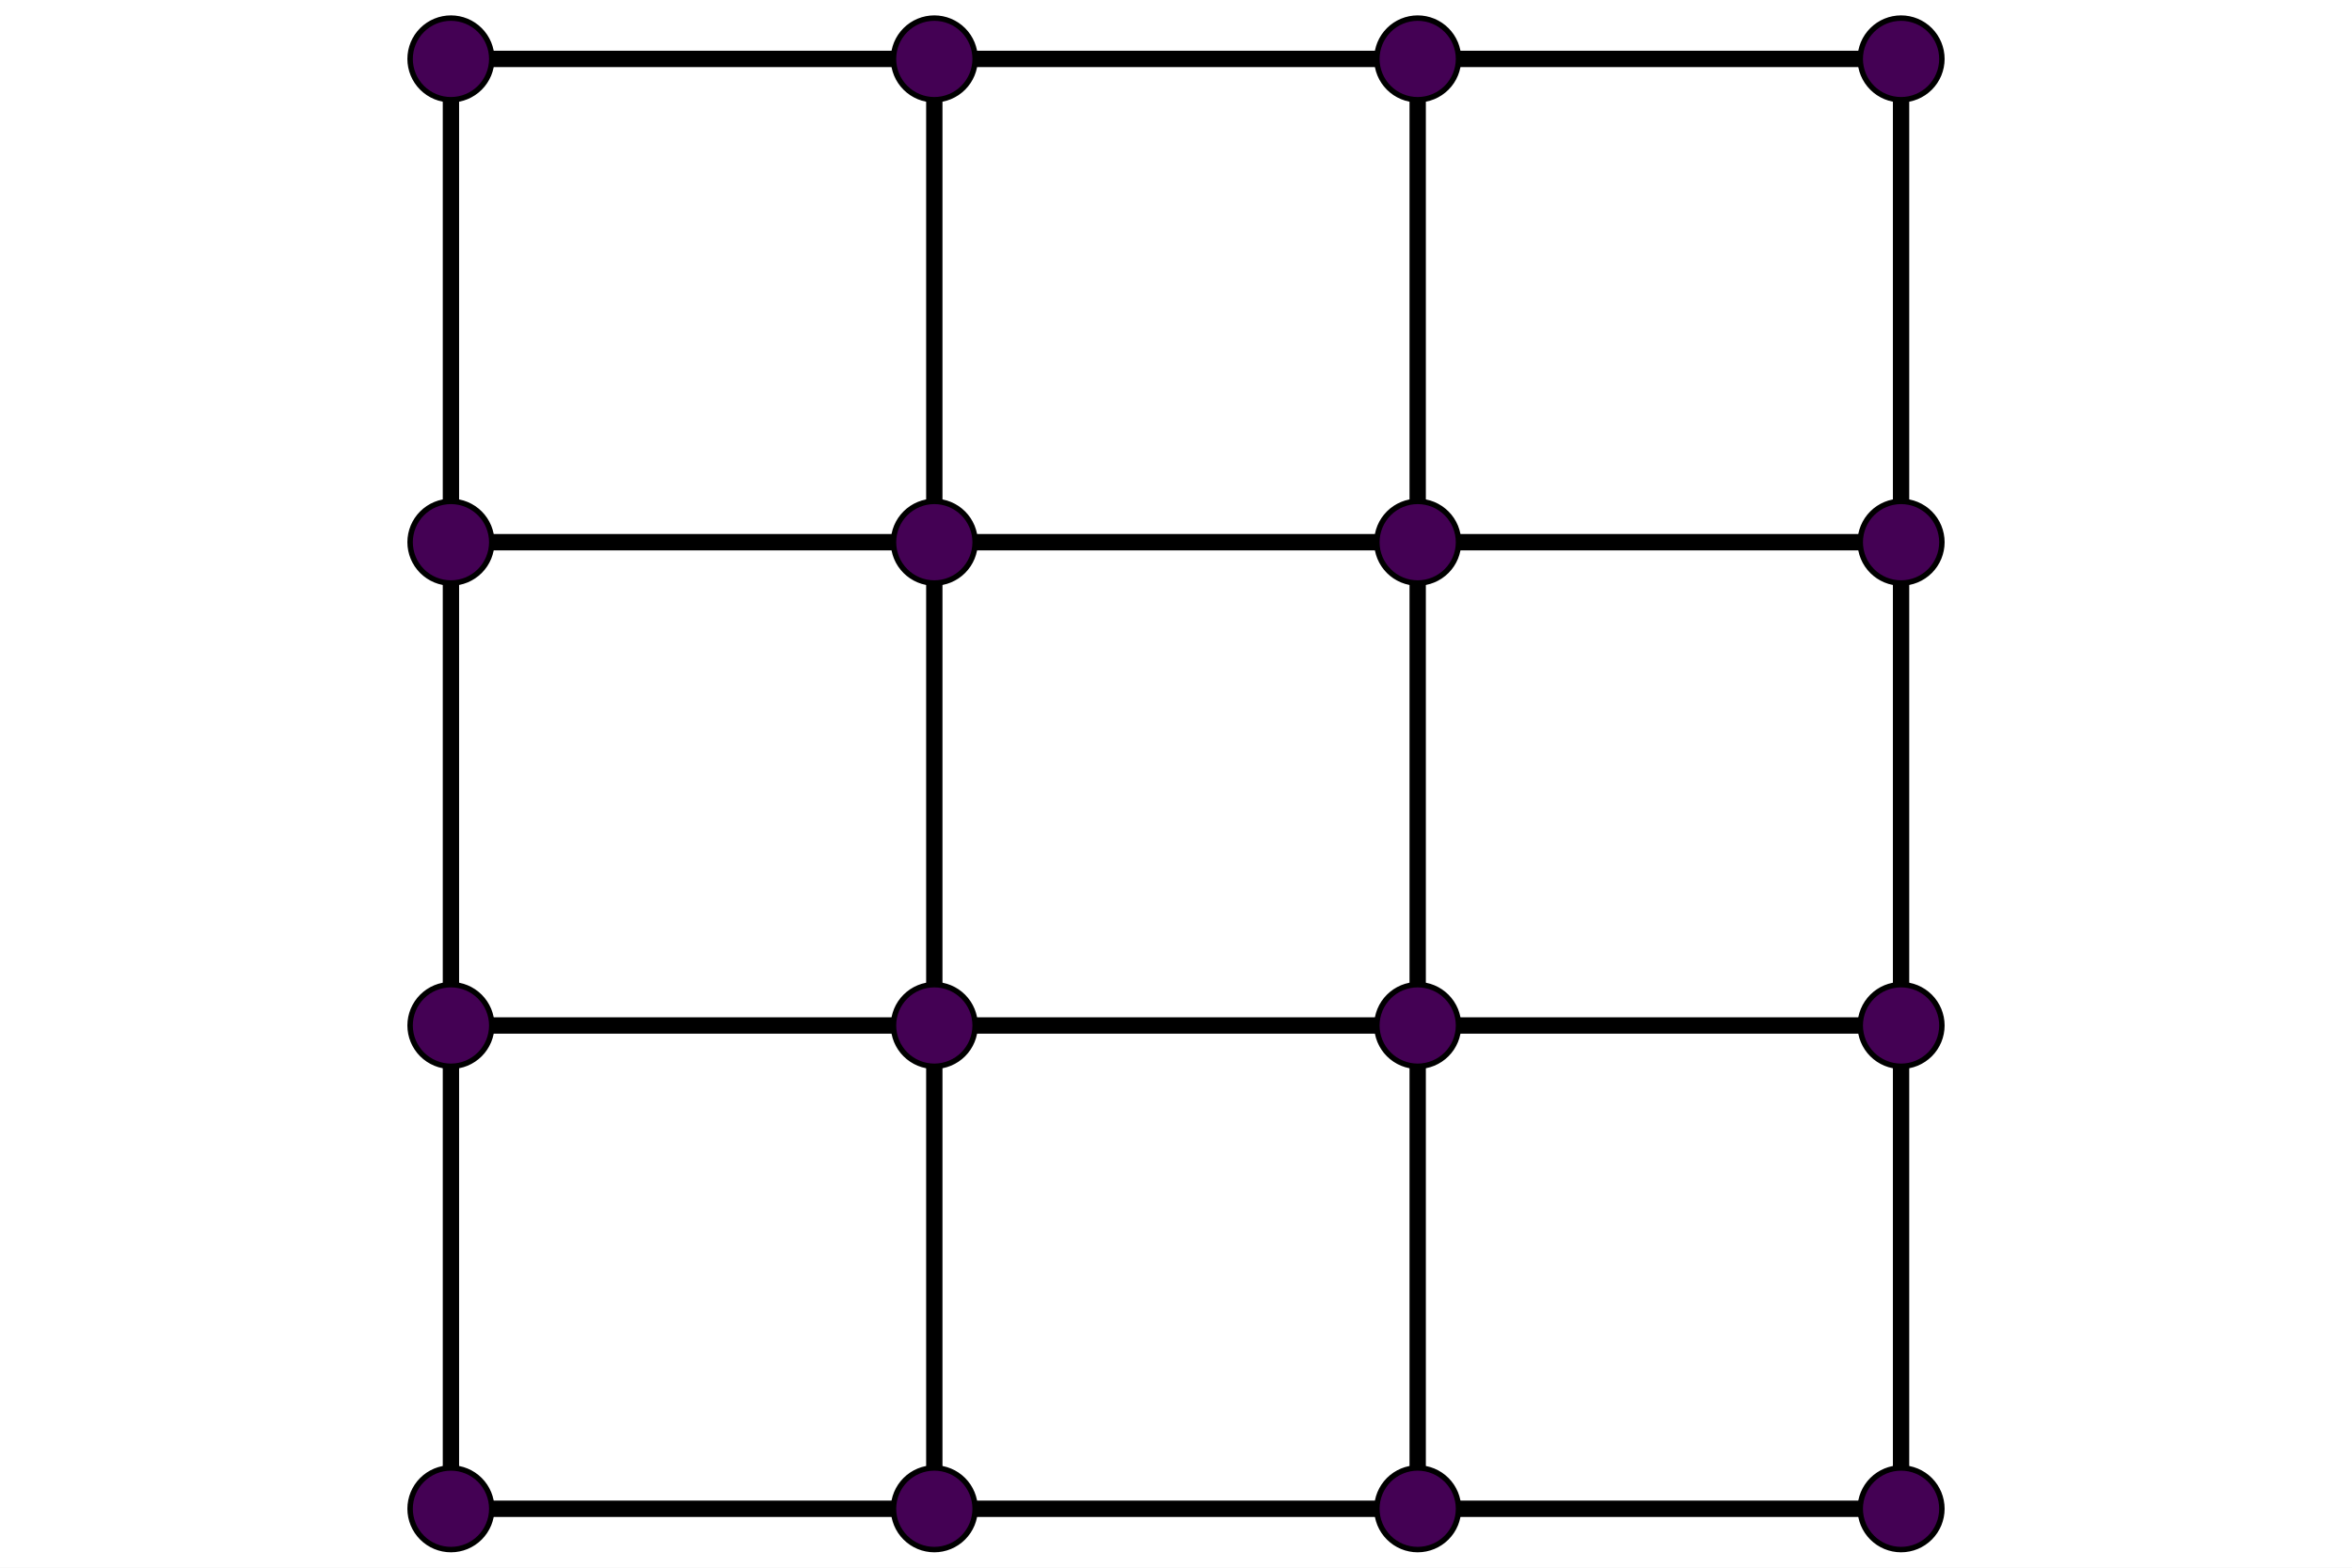
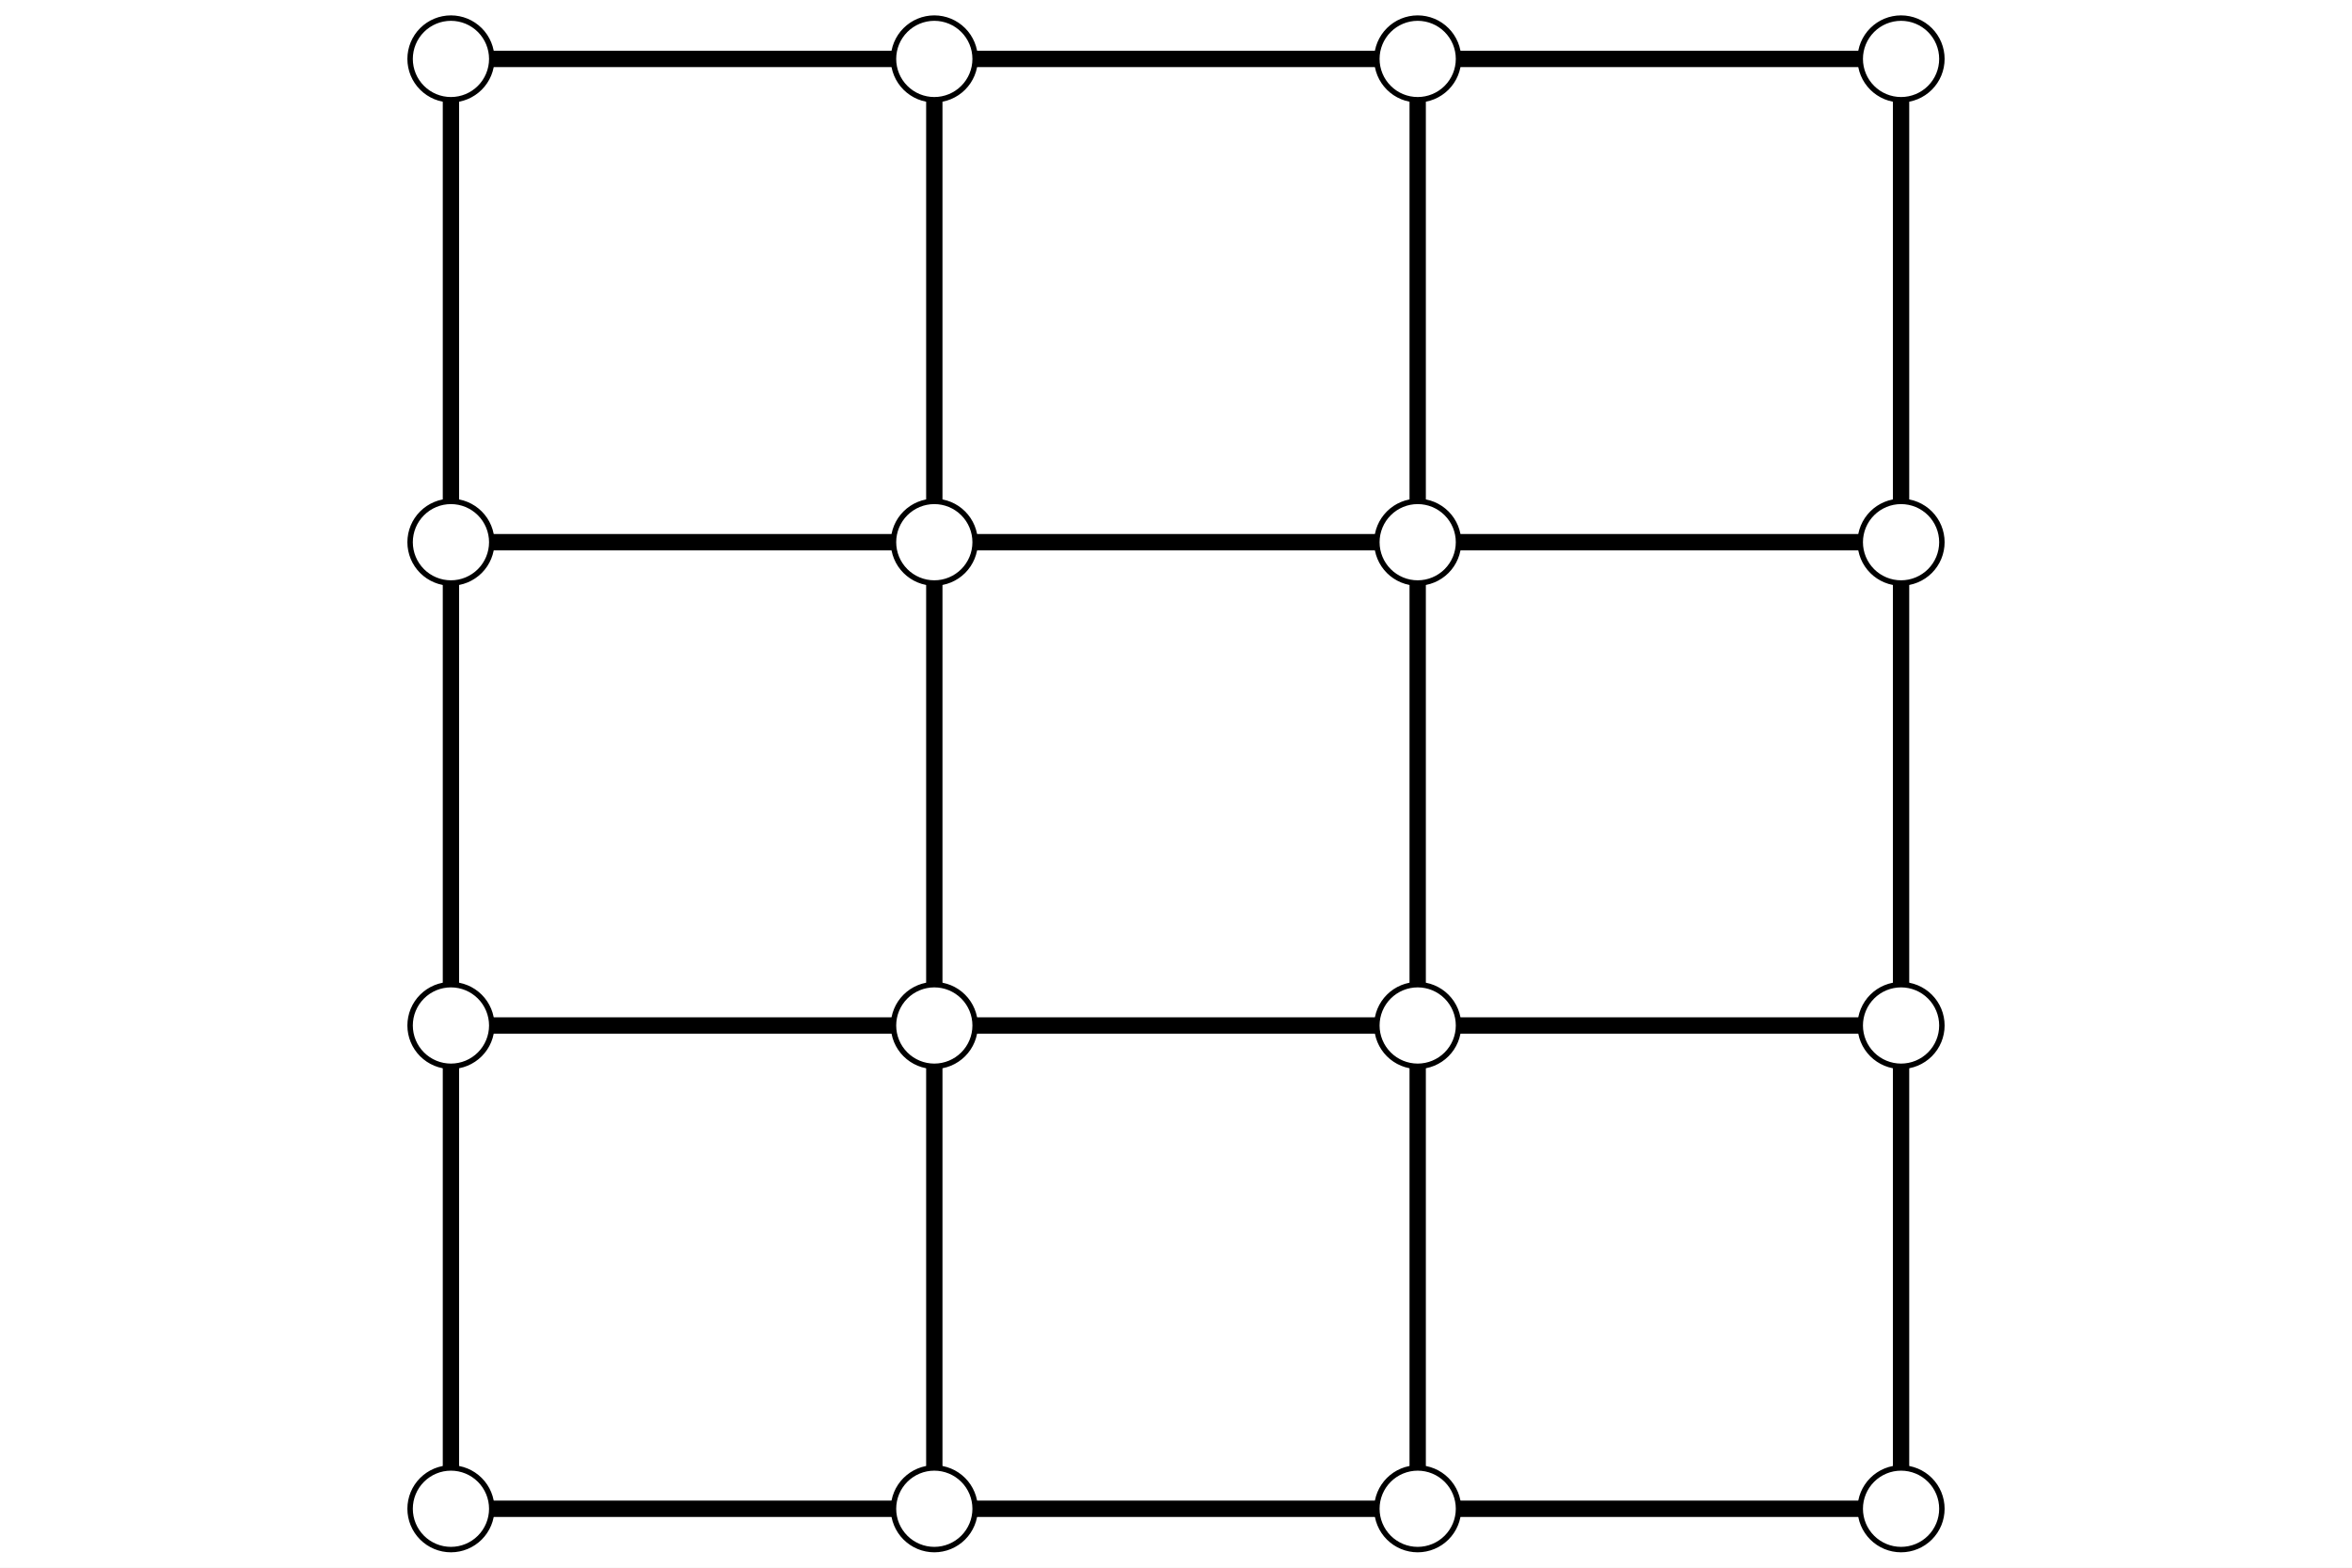
<svg xmlns="http://www.w3.org/2000/svg" xmlns:xlink="http://www.w3.org/1999/xlink" width="432pt" height="288pt" viewBox="0 0 432 288" version="1.1">
  <defs>
    <style type="text/css">*{stroke-linejoin: round; stroke-linecap: butt}</style>
  </defs>
  <g id="figure_1">
    <g id="patch_1">
      <path d="M 0 288  L 432 288  L 432 0  L 0 0  z " style="fill: #ffffff" />
    </g>
    <g id="axes_1">
      <g id="patch_2">
        <path d="M 74.835 285.165  L 357.165 285.165  L 357.165 2.835  L 74.835 2.835  z " style="fill: #ffffff" />
      </g>
      <g id="line2d_1">
-         <path d="M 82.825 277.175  L 171.608 277.175  " clip-path="url(#p1da182d210)" style="fill: none; stroke: #000000; stroke-width: 3" />
+         <path d="M 82.825 277.175  L 171.608 277.175  " clip-path="url(#pef0f878bc3)" style="fill: none; stroke: #000000; stroke-width: 3" />
      </g>
      <g id="matplotlib.axis_1">
        <g id="xtick_1" />
        <g id="xtick_2" />
        <g id="xtick_3" />
        <g id="xtick_4" />
        <g id="xtick_5" />
        <g id="xtick_6" />
        <g id="xtick_7" />
      </g>
      <g id="matplotlib.axis_2">
        <g id="ytick_1" />
        <g id="ytick_2" />
        <g id="ytick_3" />
        <g id="ytick_4" />
        <g id="ytick_5" />
        <g id="ytick_6" />
        <g id="ytick_7" />
      </g>
      <g id="line2d_2">
-         <path d="M 82.825 277.175  L 82.825 188.392  " clip-path="url(#p1da182d210)" style="fill: none; stroke: #000000; stroke-width: 3" />
+         <path d="M 82.825 277.175  L 82.825 188.392  " clip-path="url(#pef0f878bc3)" style="fill: none; stroke: #000000; stroke-width: 3" />
      </g>
      <g id="line2d_3">
-         <path d="M 171.608 277.175  L 260.392 277.175  " clip-path="url(#p1da182d210)" style="fill: none; stroke: #000000; stroke-width: 3" />
+         <path d="M 171.608 277.175  L 260.392 277.175  " clip-path="url(#pef0f878bc3)" style="fill: none; stroke: #000000; stroke-width: 3" />
      </g>
      <g id="line2d_4">
-         <path d="M 171.608 277.175  L 171.608 188.392  " clip-path="url(#p1da182d210)" style="fill: none; stroke: #000000; stroke-width: 3" />
+         <path d="M 171.608 277.175  L 171.608 188.392  " clip-path="url(#pef0f878bc3)" style="fill: none; stroke: #000000; stroke-width: 3" />
      </g>
      <g id="line2d_5">
-         <path d="M 260.392 277.175  L 349.175 277.175  " clip-path="url(#p1da182d210)" style="fill: none; stroke: #000000; stroke-width: 3" />
+         <path d="M 260.392 277.175  L 349.175 277.175  " clip-path="url(#pef0f878bc3)" style="fill: none; stroke: #000000; stroke-width: 3" />
      </g>
      <g id="line2d_6">
-         <path d="M 260.392 277.175  L 260.392 188.392  " clip-path="url(#p1da182d210)" style="fill: none; stroke: #000000; stroke-width: 3" />
+         <path d="M 260.392 277.175  L 260.392 188.392  " clip-path="url(#pef0f878bc3)" style="fill: none; stroke: #000000; stroke-width: 3" />
      </g>
      <g id="line2d_7">
-         <path d="M 349.175 277.175  L 349.175 188.392  " clip-path="url(#p1da182d210)" style="fill: none; stroke: #000000; stroke-width: 3" />
+         <path d="M 349.175 277.175  L 349.175 188.392  " clip-path="url(#pef0f878bc3)" style="fill: none; stroke: #000000; stroke-width: 3" />
      </g>
      <g id="line2d_8">
-         <path d="M 82.825 188.392  L 171.608 188.392  " clip-path="url(#p1da182d210)" style="fill: none; stroke: #000000; stroke-width: 3" />
+         <path d="M 82.825 188.392  L 171.608 188.392  " clip-path="url(#pef0f878bc3)" style="fill: none; stroke: #000000; stroke-width: 3" />
      </g>
      <g id="line2d_9">
-         <path d="M 82.825 188.392  L 82.825 99.608  " clip-path="url(#p1da182d210)" style="fill: none; stroke: #000000; stroke-width: 3" />
+         <path d="M 82.825 188.392  L 82.825 99.608  " clip-path="url(#pef0f878bc3)" style="fill: none; stroke: #000000; stroke-width: 3" />
      </g>
      <g id="line2d_10">
-         <path d="M 171.608 188.392  L 260.392 188.392  " clip-path="url(#p1da182d210)" style="fill: none; stroke: #000000; stroke-width: 3" />
+         <path d="M 171.608 188.392  L 260.392 188.392  " clip-path="url(#pef0f878bc3)" style="fill: none; stroke: #000000; stroke-width: 3" />
      </g>
      <g id="line2d_11">
-         <path d="M 171.608 188.392  L 171.608 99.608  " clip-path="url(#p1da182d210)" style="fill: none; stroke: #000000; stroke-width: 3" />
+         <path d="M 171.608 188.392  L 171.608 99.608  " clip-path="url(#pef0f878bc3)" style="fill: none; stroke: #000000; stroke-width: 3" />
      </g>
      <g id="line2d_12">
-         <path d="M 260.392 188.392  L 349.175 188.392  " clip-path="url(#p1da182d210)" style="fill: none; stroke: #000000; stroke-width: 3" />
+         <path d="M 260.392 188.392  L 349.175 188.392  " clip-path="url(#pef0f878bc3)" style="fill: none; stroke: #000000; stroke-width: 3" />
      </g>
      <g id="line2d_13">
-         <path d="M 260.392 188.392  L 260.392 99.608  " clip-path="url(#p1da182d210)" style="fill: none; stroke: #000000; stroke-width: 3" />
+         <path d="M 260.392 188.392  L 260.392 99.608  " clip-path="url(#pef0f878bc3)" style="fill: none; stroke: #000000; stroke-width: 3" />
      </g>
      <g id="line2d_14">
-         <path d="M 349.175 188.392  L 349.175 99.608  " clip-path="url(#p1da182d210)" style="fill: none; stroke: #000000; stroke-width: 3" />
+         <path d="M 349.175 188.392  L 349.175 99.608  " clip-path="url(#pef0f878bc3)" style="fill: none; stroke: #000000; stroke-width: 3" />
      </g>
      <g id="line2d_15">
-         <path d="M 82.825 99.608  L 171.608 99.608  " clip-path="url(#p1da182d210)" style="fill: none; stroke: #000000; stroke-width: 3" />
+         <path d="M 82.825 99.608  L 171.608 99.608  " clip-path="url(#pef0f878bc3)" style="fill: none; stroke: #000000; stroke-width: 3" />
      </g>
      <g id="line2d_16">
-         <path d="M 82.825 99.608  L 82.825 10.825  " clip-path="url(#p1da182d210)" style="fill: none; stroke: #000000; stroke-width: 3" />
+         <path d="M 82.825 99.608  L 82.825 10.825  " clip-path="url(#pef0f878bc3)" style="fill: none; stroke: #000000; stroke-width: 3" />
      </g>
      <g id="line2d_17">
-         <path d="M 171.608 99.608  L 260.392 99.608  " clip-path="url(#p1da182d210)" style="fill: none; stroke: #000000; stroke-width: 3" />
+         <path d="M 171.608 99.608  L 260.392 99.608  " clip-path="url(#pef0f878bc3)" style="fill: none; stroke: #000000; stroke-width: 3" />
      </g>
      <g id="line2d_18">
-         <path d="M 171.608 99.608  L 171.608 10.825  " clip-path="url(#p1da182d210)" style="fill: none; stroke: #000000; stroke-width: 3" />
+         <path d="M 171.608 99.608  L 171.608 10.825  " clip-path="url(#pef0f878bc3)" style="fill: none; stroke: #000000; stroke-width: 3" />
      </g>
      <g id="line2d_19">
-         <path d="M 260.392 99.608  L 349.175 99.608  " clip-path="url(#p1da182d210)" style="fill: none; stroke: #000000; stroke-width: 3" />
+         <path d="M 260.392 99.608  L 349.175 99.608  " clip-path="url(#pef0f878bc3)" style="fill: none; stroke: #000000; stroke-width: 3" />
      </g>
      <g id="line2d_20">
-         <path d="M 260.392 99.608  L 260.392 10.825  " clip-path="url(#p1da182d210)" style="fill: none; stroke: #000000; stroke-width: 3" />
+         <path d="M 260.392 99.608  L 260.392 10.825  " clip-path="url(#pef0f878bc3)" style="fill: none; stroke: #000000; stroke-width: 3" />
      </g>
      <g id="line2d_21">
-         <path d="M 349.175 99.608  L 349.175 10.825  " clip-path="url(#p1da182d210)" style="fill: none; stroke: #000000; stroke-width: 3" />
+         <path d="M 349.175 99.608  L 349.175 10.825  " clip-path="url(#pef0f878bc3)" style="fill: none; stroke: #000000; stroke-width: 3" />
      </g>
      <g id="line2d_22">
-         <path d="M 82.825 10.825  L 171.608 10.825  " clip-path="url(#p1da182d210)" style="fill: none; stroke: #000000; stroke-width: 3" />
+         <path d="M 82.825 10.825  L 171.608 10.825  " clip-path="url(#pef0f878bc3)" style="fill: none; stroke: #000000; stroke-width: 3" />
      </g>
      <g id="line2d_23">
-         <path d="M 171.608 10.825  L 260.392 10.825  " clip-path="url(#p1da182d210)" style="fill: none; stroke: #000000; stroke-width: 3" />
+         <path d="M 171.608 10.825  L 260.392 10.825  " clip-path="url(#pef0f878bc3)" style="fill: none; stroke: #000000; stroke-width: 3" />
      </g>
      <g id="line2d_24">
-         <path d="M 260.392 10.825  L 349.175 10.825  " clip-path="url(#p1da182d210)" style="fill: none; stroke: #000000; stroke-width: 3" />
+         <path d="M 260.392 10.825  L 349.175 10.825  " clip-path="url(#pef0f878bc3)" style="fill: none; stroke: #000000; stroke-width: 3" />
      </g>
      <g id="PathCollection_1">
        <defs>
-           <path id="m76befa6575" d="M 0 7.5  C 1.989 7.5 3.897 6.71 5.303 5.303  C 6.71 3.897 7.5 1.989 7.5 0  C 7.5 -1.989 6.71 -3.897 5.303 -5.303  C 3.897 -6.71 1.989 -7.5 0 -7.5  C -1.989 -7.5 -3.897 -6.71 -5.303 -5.303  C -6.71 -3.897 -7.5 -1.989 -7.5 0  C -7.5 1.989 -6.71 3.897 -5.303 5.303  C -3.897 6.71 -1.989 7.5 0 7.5  z " style="stroke: #000000" />
+           <path id="mba67d44e79" d="M 0 7.5  C 1.989 7.5 3.897 6.71 5.303 5.303  C 6.71 3.897 7.5 1.989 7.5 0  C 7.5 -1.989 6.71 -3.897 5.303 -5.303  C 3.897 -6.71 1.989 -7.5 0 -7.5  C -1.989 -7.5 -3.897 -6.71 -5.303 -5.303  C -6.71 -3.897 -7.5 -1.989 -7.5 0  C -7.5 1.989 -6.71 3.897 -5.303 5.303  C -3.897 6.71 -1.989 7.5 0 7.5  z " style="stroke: #000000" />
        </defs>
-         <g clip-path="url(#p1da182d210)">
-           <use xlink:href="#m76befa6575" x="82.825" y="277.175" style="fill: #440154; stroke: #000000" />
-         </g>
-       </g>
-       <g id="PathCollection_2">
-         <g clip-path="url(#p1da182d210)">
-           <use xlink:href="#m76befa6575" x="171.608" y="277.175" style="fill: #440154; stroke: #000000" />
-         </g>
-       </g>
-       <g id="PathCollection_3">
-         <g clip-path="url(#p1da182d210)">
-           <use xlink:href="#m76befa6575" x="260.392" y="277.175" style="fill: #440154; stroke: #000000" />
-         </g>
-       </g>
-       <g id="PathCollection_4">
-         <g clip-path="url(#p1da182d210)">
-           <use xlink:href="#m76befa6575" x="349.175" y="277.175" style="fill: #440154; stroke: #000000" />
-         </g>
-       </g>
-       <g id="PathCollection_5">
-         <g clip-path="url(#p1da182d210)">
-           <use xlink:href="#m76befa6575" x="82.825" y="188.392" style="fill: #440154; stroke: #000000" />
-         </g>
-       </g>
-       <g id="PathCollection_6">
-         <g clip-path="url(#p1da182d210)">
-           <use xlink:href="#m76befa6575" x="171.608" y="188.392" style="fill: #440154; stroke: #000000" />
-         </g>
-       </g>
-       <g id="PathCollection_7">
-         <g clip-path="url(#p1da182d210)">
-           <use xlink:href="#m76befa6575" x="260.392" y="188.392" style="fill: #440154; stroke: #000000" />
-         </g>
-       </g>
-       <g id="PathCollection_8">
-         <g clip-path="url(#p1da182d210)">
-           <use xlink:href="#m76befa6575" x="349.175" y="188.392" style="fill: #440154; stroke: #000000" />
-         </g>
-       </g>
-       <g id="PathCollection_9">
-         <g clip-path="url(#p1da182d210)">
-           <use xlink:href="#m76befa6575" x="82.825" y="99.608" style="fill: #440154; stroke: #000000" />
-         </g>
-       </g>
-       <g id="PathCollection_10">
-         <g clip-path="url(#p1da182d210)">
-           <use xlink:href="#m76befa6575" x="171.608" y="99.608" style="fill: #440154; stroke: #000000" />
-         </g>
-       </g>
-       <g id="PathCollection_11">
-         <g clip-path="url(#p1da182d210)">
-           <use xlink:href="#m76befa6575" x="260.392" y="99.608" style="fill: #440154; stroke: #000000" />
-         </g>
-       </g>
-       <g id="PathCollection_12">
-         <g clip-path="url(#p1da182d210)">
-           <use xlink:href="#m76befa6575" x="349.175" y="99.608" style="fill: #440154; stroke: #000000" />
-         </g>
-       </g>
-       <g id="PathCollection_13">
-         <g clip-path="url(#p1da182d210)">
-           <use xlink:href="#m76befa6575" x="82.825" y="10.825" style="fill: #440154; stroke: #000000" />
-         </g>
-       </g>
-       <g id="PathCollection_14">
-         <g clip-path="url(#p1da182d210)">
-           <use xlink:href="#m76befa6575" x="171.608" y="10.825" style="fill: #440154; stroke: #000000" />
-         </g>
-       </g>
-       <g id="PathCollection_15">
-         <g clip-path="url(#p1da182d210)">
-           <use xlink:href="#m76befa6575" x="260.392" y="10.825" style="fill: #440154; stroke: #000000" />
-         </g>
-       </g>
-       <g id="PathCollection_16">
-         <g clip-path="url(#p1da182d210)">
-           <use xlink:href="#m76befa6575" x="349.175" y="10.825" style="fill: #440154; stroke: #000000" />
+         <g clip-path="url(#pef0f878bc3)">
+           <use xlink:href="#mba67d44e79" x="82.825" y="277.175" style="fill: #ffffff; stroke: #000000" />
+           <use xlink:href="#mba67d44e79" x="171.608" y="277.175" style="fill: #ffffff; stroke: #000000" />
+           <use xlink:href="#mba67d44e79" x="260.392" y="277.175" style="fill: #ffffff; stroke: #000000" />
+           <use xlink:href="#mba67d44e79" x="349.175" y="277.175" style="fill: #ffffff; stroke: #000000" />
+           <use xlink:href="#mba67d44e79" x="82.825" y="188.392" style="fill: #ffffff; stroke: #000000" />
+           <use xlink:href="#mba67d44e79" x="171.608" y="188.392" style="fill: #ffffff; stroke: #000000" />
+           <use xlink:href="#mba67d44e79" x="260.392" y="188.392" style="fill: #ffffff; stroke: #000000" />
+           <use xlink:href="#mba67d44e79" x="349.175" y="188.392" style="fill: #ffffff; stroke: #000000" />
+           <use xlink:href="#mba67d44e79" x="82.825" y="99.608" style="fill: #ffffff; stroke: #000000" />
+           <use xlink:href="#mba67d44e79" x="171.608" y="99.608" style="fill: #ffffff; stroke: #000000" />
+           <use xlink:href="#mba67d44e79" x="260.392" y="99.608" style="fill: #ffffff; stroke: #000000" />
+           <use xlink:href="#mba67d44e79" x="349.175" y="99.608" style="fill: #ffffff; stroke: #000000" />
+           <use xlink:href="#mba67d44e79" x="82.825" y="10.825" style="fill: #ffffff; stroke: #000000" />
+           <use xlink:href="#mba67d44e79" x="171.608" y="10.825" style="fill: #ffffff; stroke: #000000" />
+           <use xlink:href="#mba67d44e79" x="260.392" y="10.825" style="fill: #ffffff; stroke: #000000" />
+           <use xlink:href="#mba67d44e79" x="349.175" y="10.825" style="fill: #ffffff; stroke: #000000" />
        </g>
      </g>
    </g>
  </g>
  <defs>
-     <clipPath id="p1da182d210">
+     <clipPath id="pef0f878bc3">
      <rect x="74.835" y="2.835" width="282.331" height="282.331" />
    </clipPath>
  </defs>
</svg>
